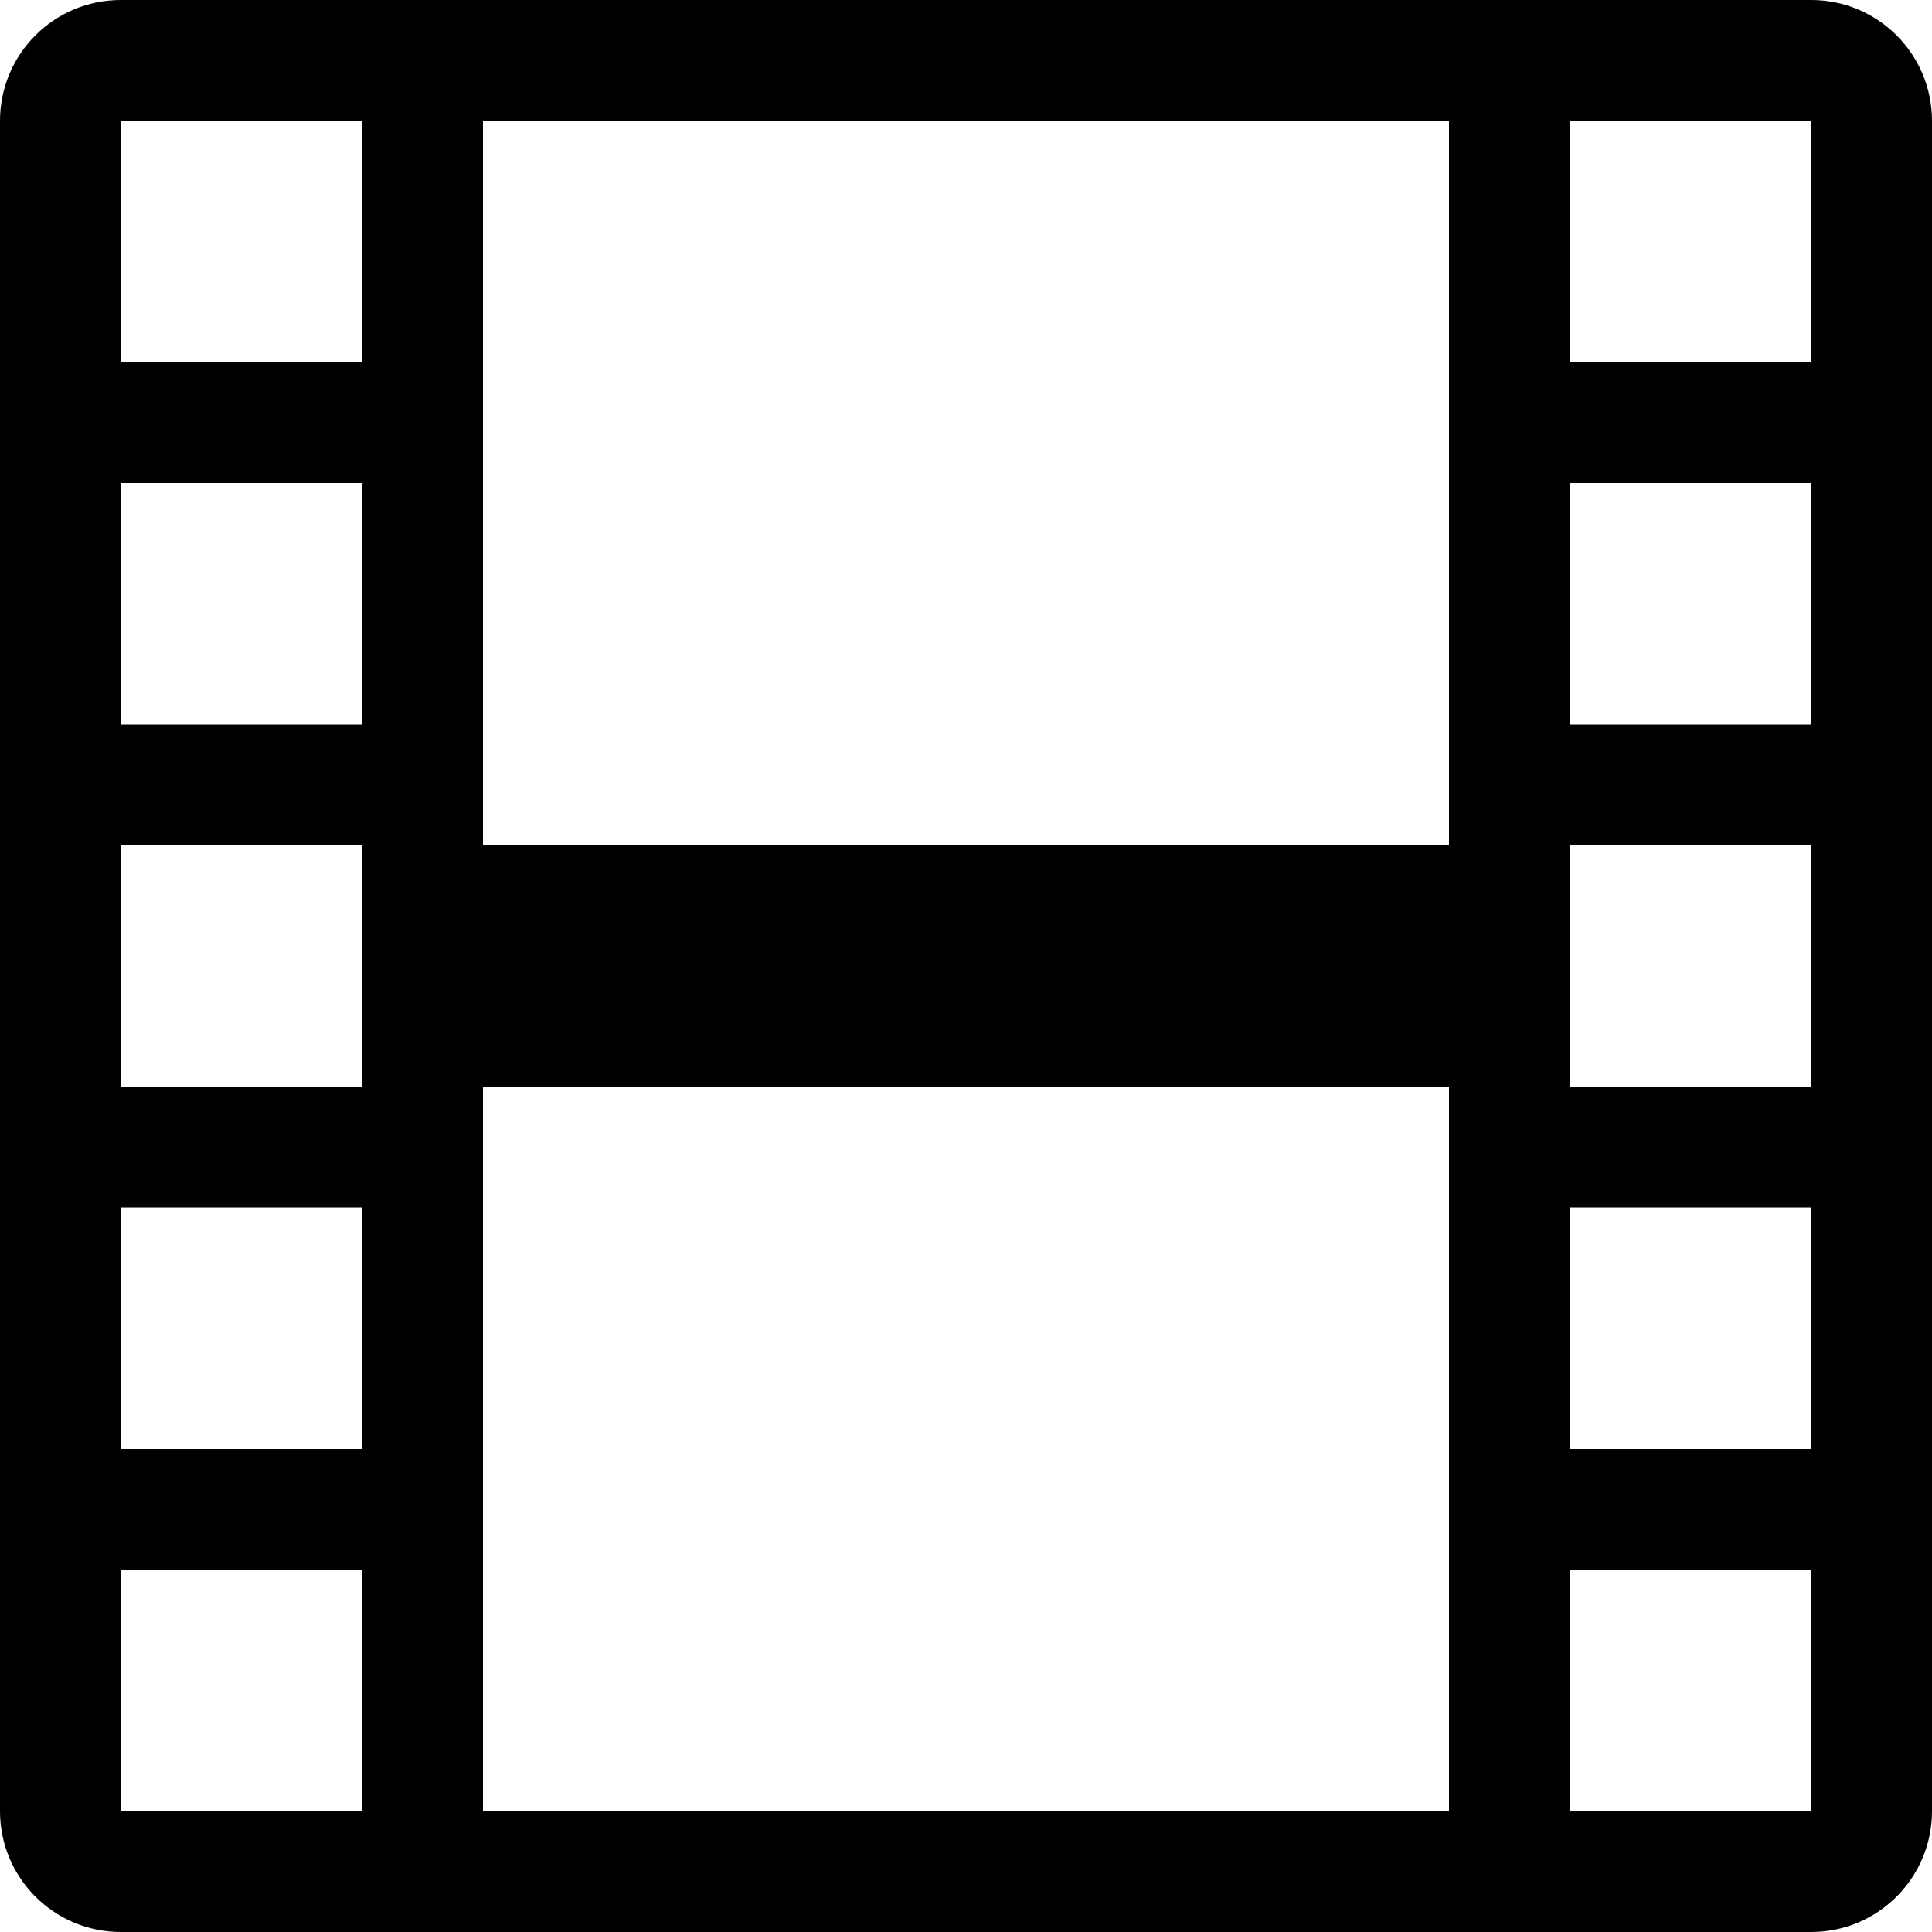
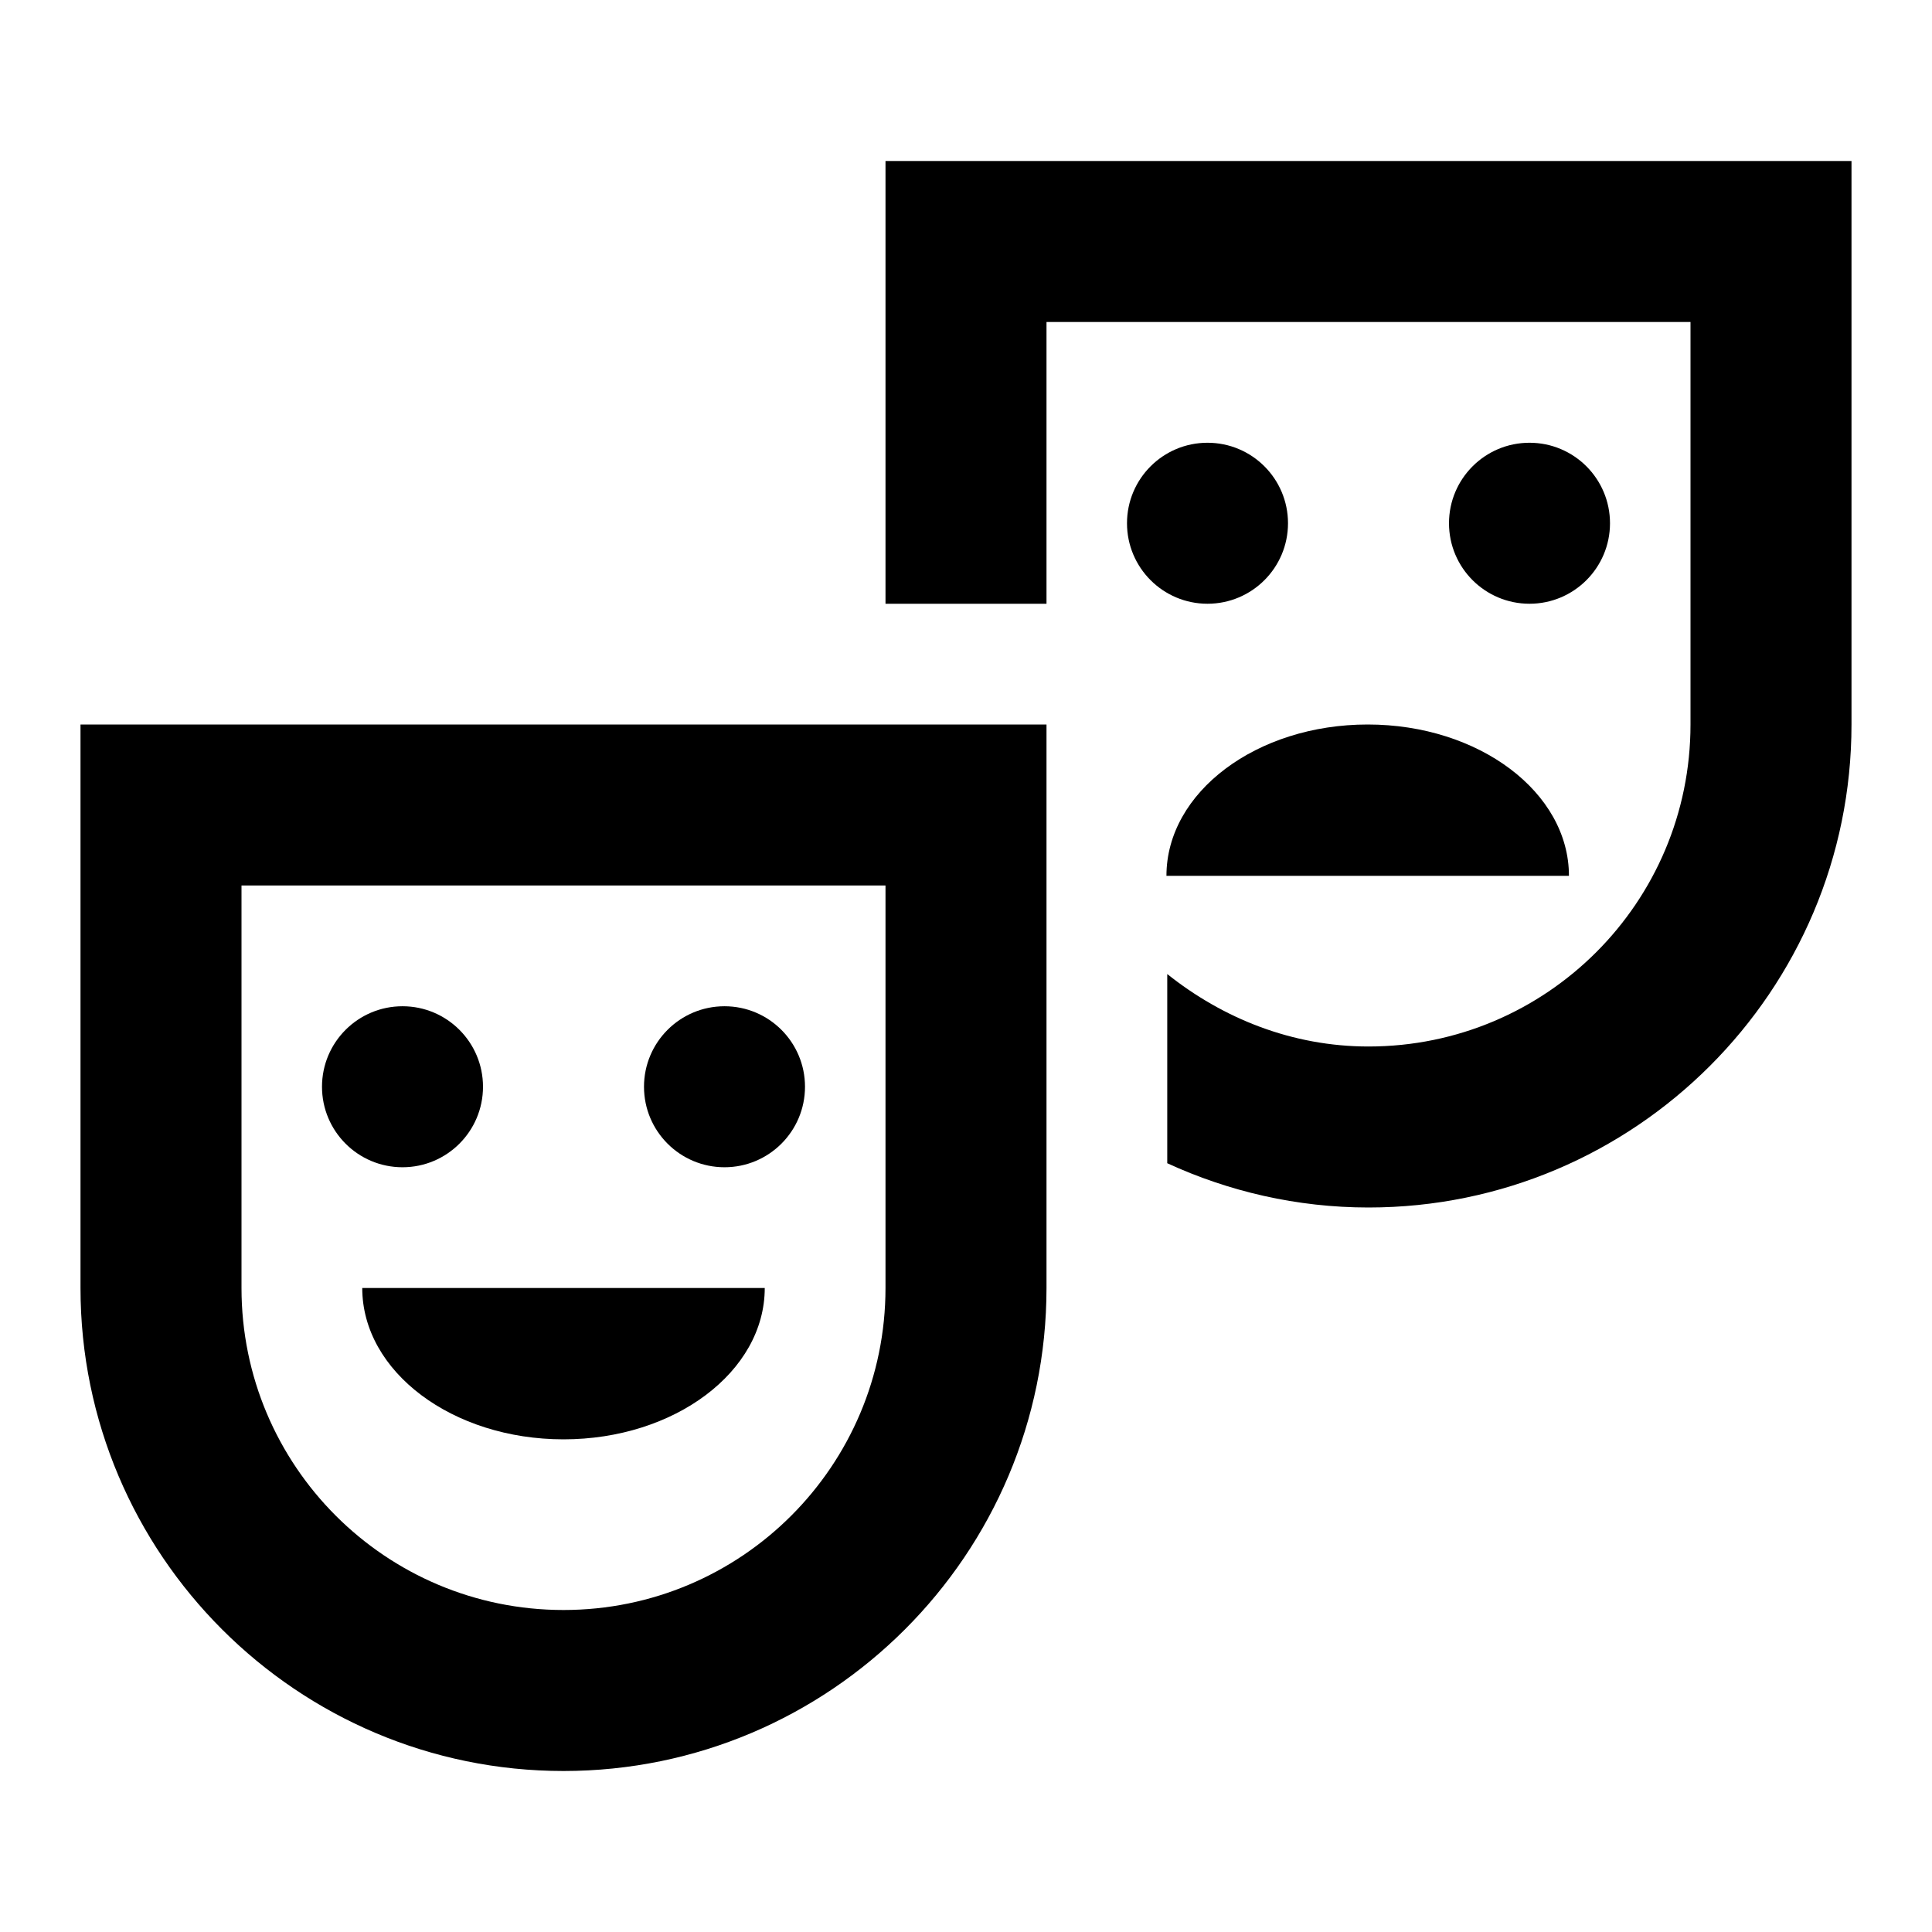
- <svg xmlns="http://www.w3.org/2000/svg" width="16" height="16" fill="currentColor" class="bi bi-film" viewBox="0 0 16 16">
-   <path d="M0 1a1 1 0 0 1 1-1h14a1 1 0 0 1 1 1v14a1 1 0 0 1-1 1H1a1 1 0 0 1-1-1V1zm4 0v6h8V1H4zm8 8H4v6h8V9zM1 1v2h2V1H1zm2 3H1v2h2V4zM1 7v2h2V7H1zm2 3H1v2h2v-2zm-2 3v2h2v-2H1zM15 1h-2v2h2V1zm-2 3v2h2V4h-2zm2 3h-2v2h2V7zm-2 3v2h2v-2h-2zm2 3h-2v2h2v-2z" />
+ <svg xmlns="http://www.w3.org/2000/svg" enable-background="new 0 0 24 24" height="24px" viewBox="0 0 24 24" width="24px" fill="#000000">
+   <g>
+     <rect fill="none" height="24" width="24" />
+   </g>
+   <g>
+     <g>
+       <circle cx="19" cy="6.5" r="1" />
+       <circle cx="15" cy="6.5" r="1" />
+       <path d="M16.99,9c-1.38,0-2.5,0.84-2.5,1.88h5C19.49,9.84,18.37,9,16.99,9z" />
+       <path d="M1,16c0,3.31,2.69,6,6,6s6-2.69,6-6V9H1V16z M3,11h8v5c0,2.21-1.79,4-4,4s-4-1.79-4-4V11z" />
+       <path d="M11,2v5.5h2V4h8v5c0,2.21-1.79,4-4,4c-0.95,0-1.81-0.35-2.5-0.9v2.35C15.26,14.8,16.11,15,17,15c3.31,0,6-2.69,6-6V2H11z" />
+       <circle cx="5" cy="13.5" r="1" />
+       <circle cx="9" cy="13.5" r="1" />
+       <path d="M7,17.88c1.38,0,2.5-0.84,2.5-1.88h-5C4.5,17.04,5.62,17.88,7,17.88z" />
+     </g>
+   </g>
</svg>
